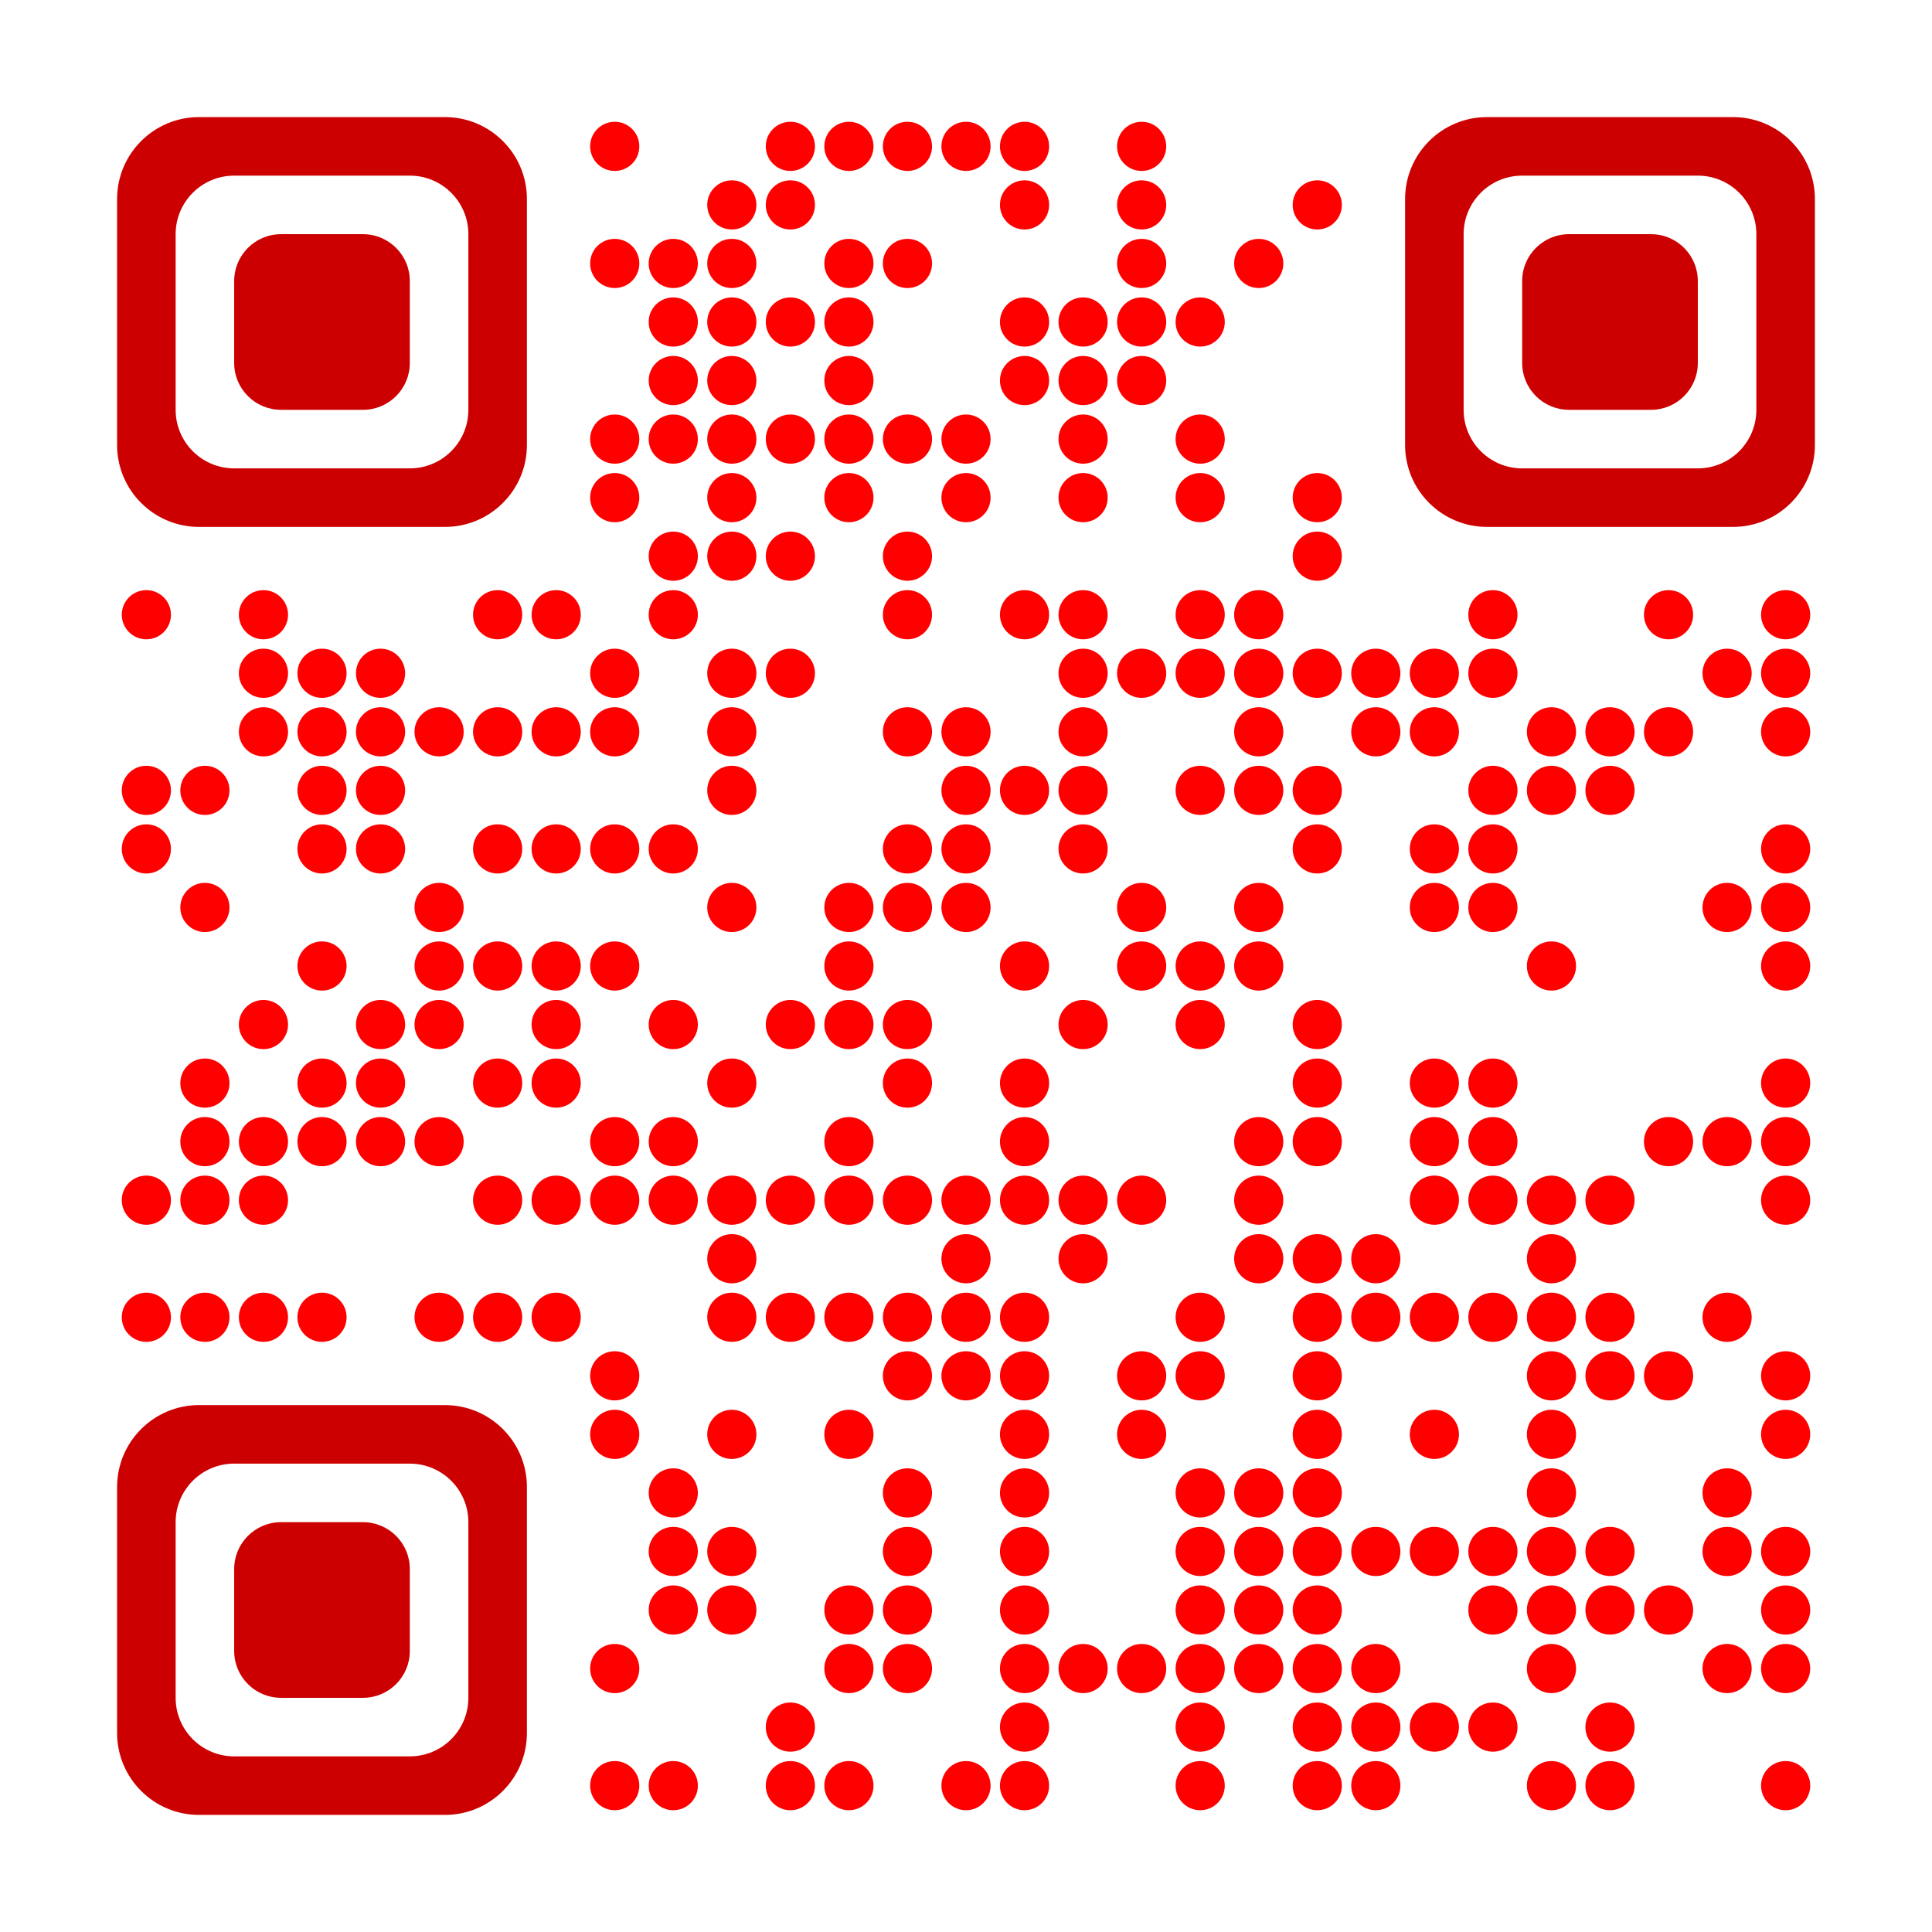
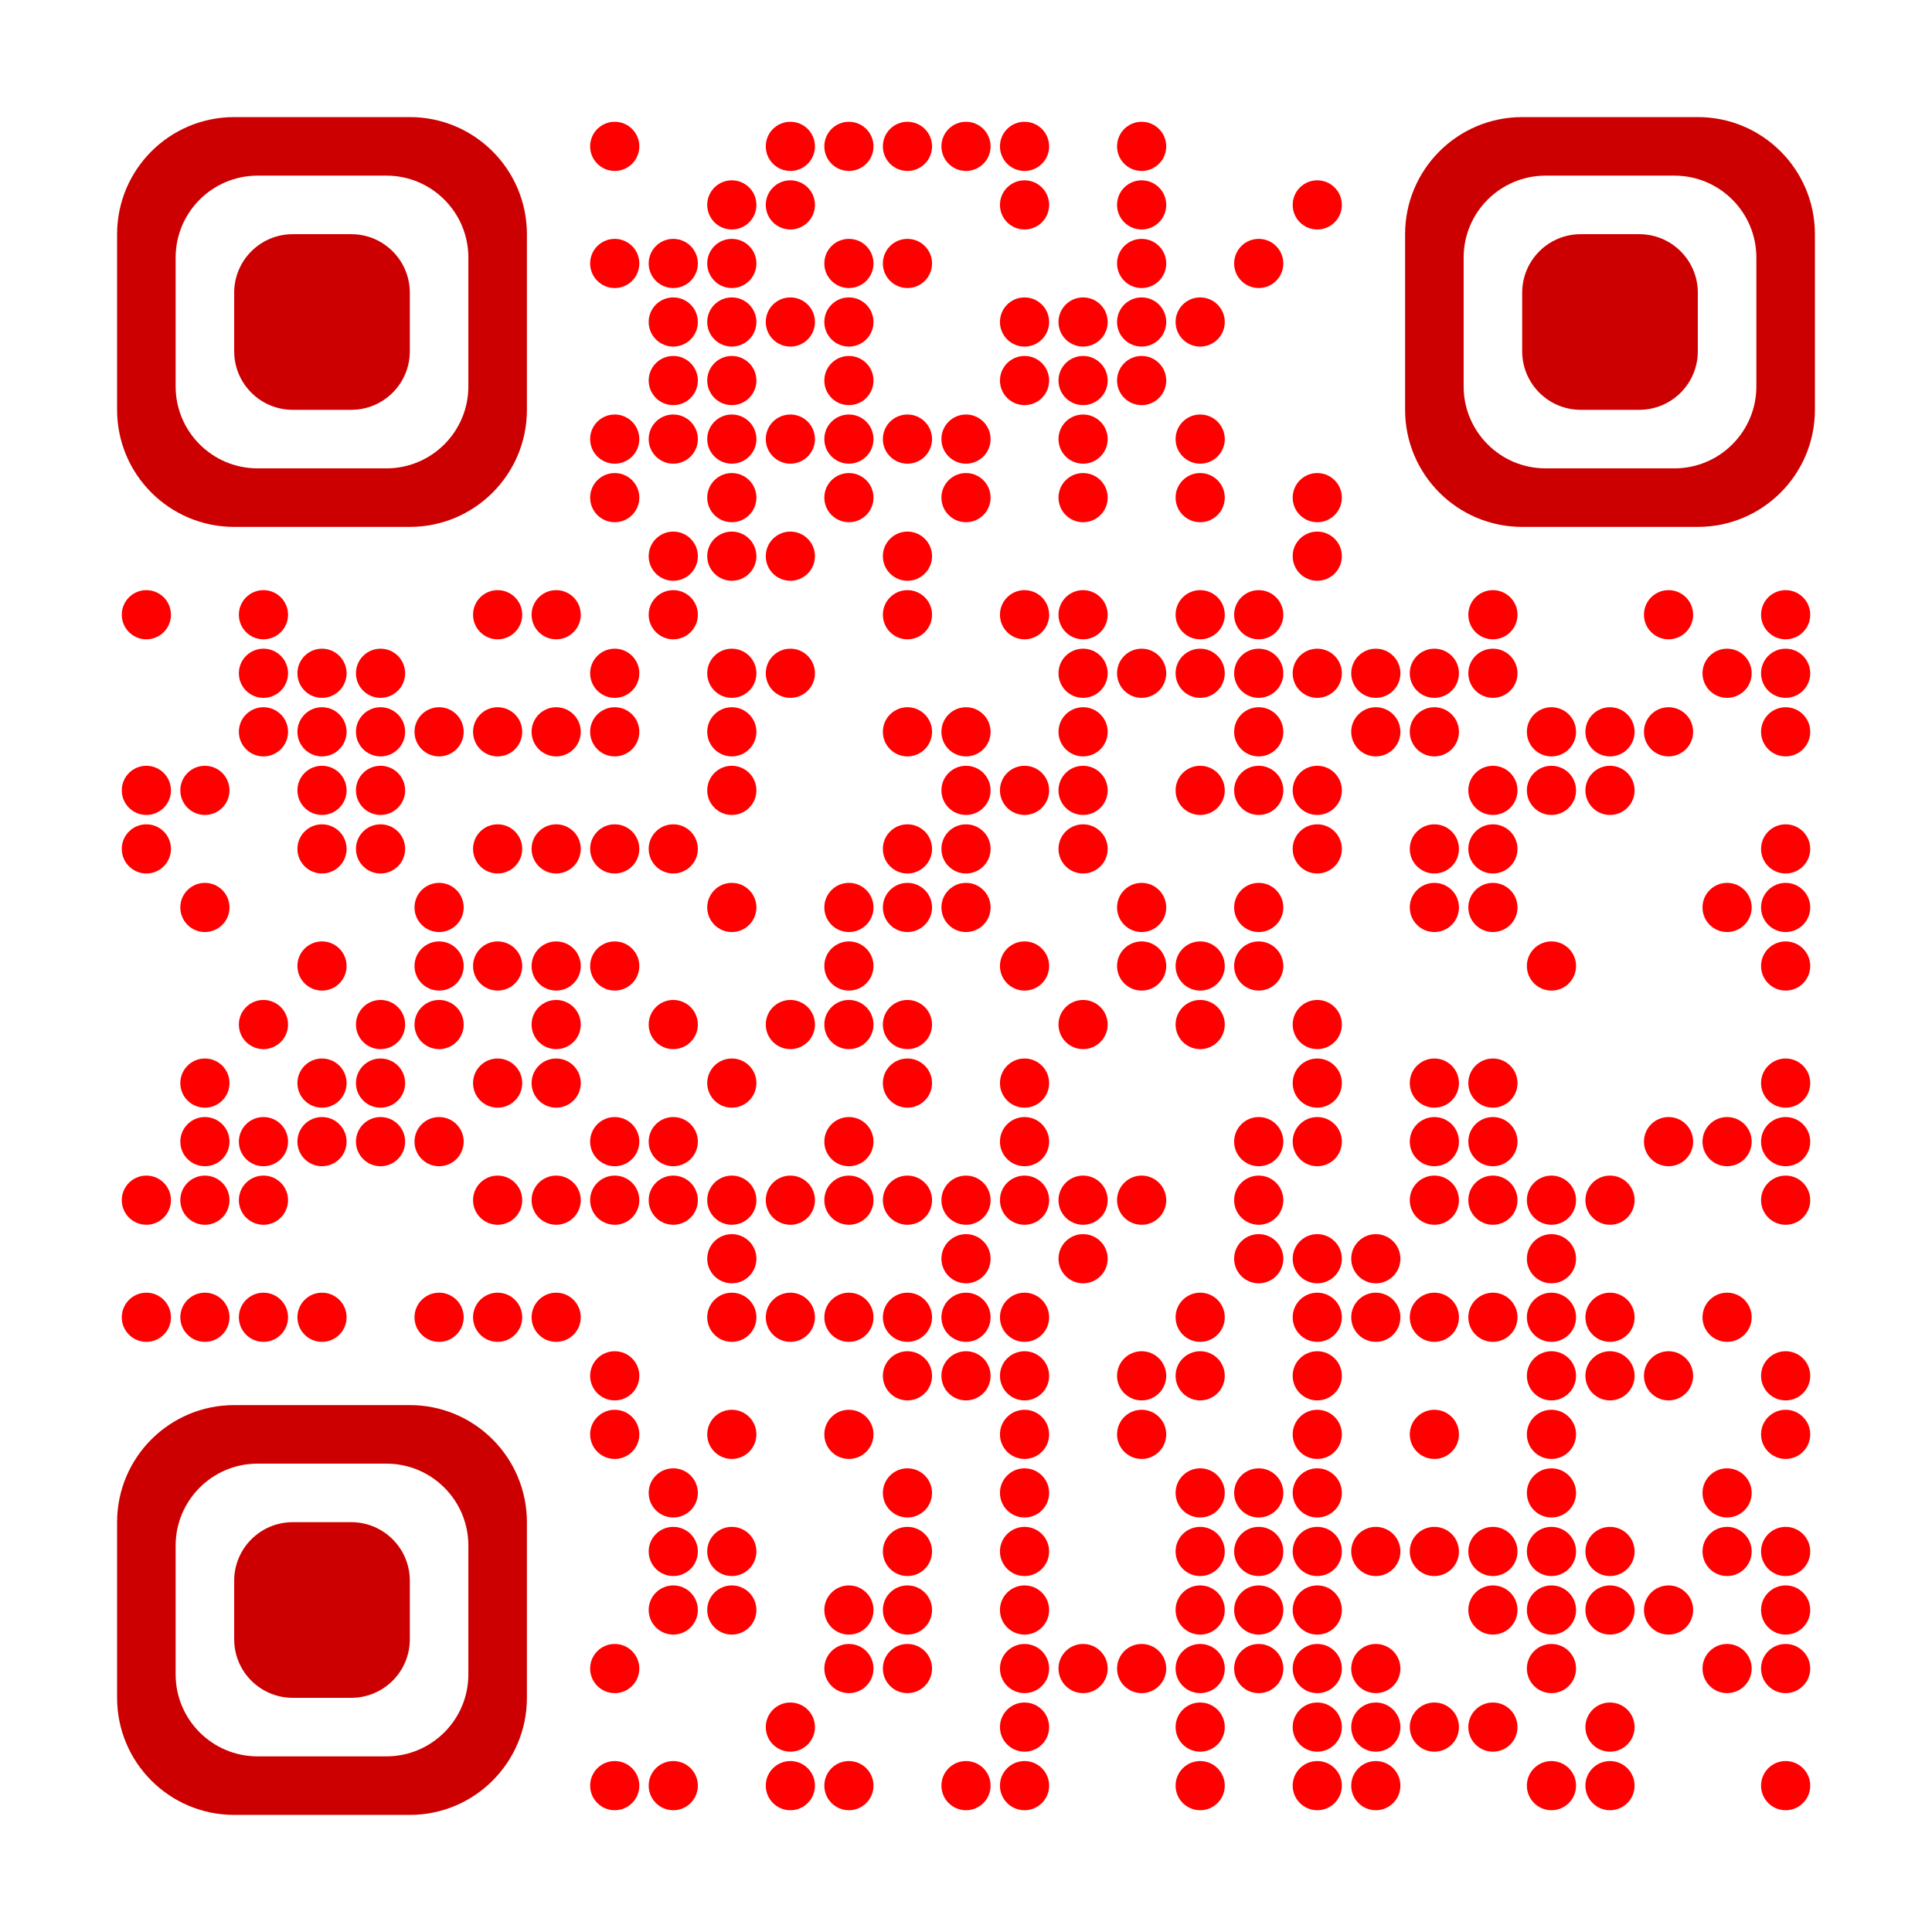
<svg xmlns="http://www.w3.org/2000/svg" viewBox="0 0 330 330" width="330" height="330">
  <rect width="330" height="330" fill="#FFFFFF" />
  <g>
-     <rect x="20" y="20" width="70" height="70" rx="14.0" ry="14.0" fill="#CC0000" />
-     <rect x="30.0" y="30.0" width="50" height="50" rx="10.0" ry="10.0" fill="#FFFFFF" />
-     <rect x="40" y="40" width="30" height="30" rx="8.0" ry="8.0" fill="#CC0000" />
-     <rect x="240" y="20" width="70" height="70" rx="14.0" ry="14.0" fill="#CC0000" />
-     <rect x="250.0" y="30.0" width="50" height="50" rx="10.0" ry="10.0" fill="#FFFFFF" />
-     <rect x="260" y="40" width="30" height="30" rx="8.0" ry="8.0" fill="#CC0000" />
-     <rect x="20" y="240" width="70" height="70" rx="14.0" ry="14.0" fill="#CC0000" />
-     <rect x="30.0" y="250.0" width="50" height="50" rx="10.0" ry="10.0" fill="#FFFFFF" />
-     <rect x="40" y="260" width="30" height="30" rx="8.0" ry="8.0" fill="#CC0000" />
+     <rect x="20" y="20" width="70" height="70" rx="20.0" ry="20.0" fill="#CC0000" />
+     <rect x="30.0" y="30.0" width="50" height="50" rx="14.0" ry="14.0" fill="#FFFFFF" />
+     <rect x="40" y="40" width="30" height="30" rx="10.0" ry="10.0" fill="#CC0000" />
+     <rect x="240" y="20" width="70" height="70" rx="20.0" ry="20.0" fill="#CC0000" />
+     <rect x="250.0" y="30.0" width="50" height="50" rx="14.0" ry="14.0" fill="#FFFFFF" />
+     <rect x="260" y="40" width="30" height="30" rx="10.0" ry="10.0" fill="#CC0000" />
+     <rect x="20" y="240" width="70" height="70" rx="20.0" ry="20.0" fill="#CC0000" />
+     <rect x="30.0" y="250.0" width="50" height="50" rx="14.0" ry="14.0" fill="#FFFFFF" />
+     <rect x="40" y="260" width="30" height="30" rx="10.0" ry="10.0" fill="#CC0000" />
    <circle cx="105.0" cy="25.0" r="4.2" fill="#FF0000" />
    <circle cx="135.0" cy="25.0" r="4.2" fill="#FF0000" />
    <circle cx="145.0" cy="25.0" r="4.2" fill="#FF0000" />
    <circle cx="155.0" cy="25.0" r="4.2" fill="#FF0000" />
    <circle cx="165.0" cy="25.0" r="4.2" fill="#FF0000" />
    <circle cx="175.0" cy="25.0" r="4.2" fill="#FF0000" />
    <circle cx="195.0" cy="25.0" r="4.2" fill="#FF0000" />
    <circle cx="125.0" cy="35.0" r="4.2" fill="#FF0000" />
    <circle cx="135.0" cy="35.0" r="4.2" fill="#FF0000" />
    <circle cx="175.0" cy="35.0" r="4.2" fill="#FF0000" />
    <circle cx="195.0" cy="35.0" r="4.2" fill="#FF0000" />
    <circle cx="225.0" cy="35.0" r="4.2" fill="#FF0000" />
    <circle cx="105.0" cy="45.0" r="4.2" fill="#FF0000" />
    <circle cx="115.0" cy="45.0" r="4.2" fill="#FF0000" />
    <circle cx="125.0" cy="45.0" r="4.2" fill="#FF0000" />
    <circle cx="145.0" cy="45.0" r="4.2" fill="#FF0000" />
    <circle cx="155.0" cy="45.0" r="4.2" fill="#FF0000" />
    <circle cx="195.0" cy="45.0" r="4.2" fill="#FF0000" />
    <circle cx="215.0" cy="45.0" r="4.2" fill="#FF0000" />
    <circle cx="115.0" cy="55.0" r="4.2" fill="#FF0000" />
    <circle cx="125.0" cy="55.0" r="4.2" fill="#FF0000" />
    <circle cx="135.0" cy="55.0" r="4.2" fill="#FF0000" />
    <circle cx="145.0" cy="55.0" r="4.2" fill="#FF0000" />
    <circle cx="175.0" cy="55.0" r="4.2" fill="#FF0000" />
    <circle cx="185.0" cy="55.0" r="4.2" fill="#FF0000" />
    <circle cx="195.0" cy="55.0" r="4.2" fill="#FF0000" />
    <circle cx="205.0" cy="55.0" r="4.2" fill="#FF0000" />
    <circle cx="115.0" cy="65.0" r="4.2" fill="#FF0000" />
    <circle cx="125.0" cy="65.0" r="4.2" fill="#FF0000" />
    <circle cx="145.0" cy="65.0" r="4.2" fill="#FF0000" />
    <circle cx="175.0" cy="65.0" r="4.2" fill="#FF0000" />
    <circle cx="185.0" cy="65.0" r="4.2" fill="#FF0000" />
    <circle cx="195.0" cy="65.0" r="4.2" fill="#FF0000" />
    <circle cx="105.0" cy="75.0" r="4.2" fill="#FF0000" />
    <circle cx="115.0" cy="75.0" r="4.2" fill="#FF0000" />
    <circle cx="125.0" cy="75.0" r="4.2" fill="#FF0000" />
    <circle cx="135.0" cy="75.0" r="4.2" fill="#FF0000" />
    <circle cx="145.0" cy="75.0" r="4.2" fill="#FF0000" />
    <circle cx="155.0" cy="75.0" r="4.2" fill="#FF0000" />
    <circle cx="165.0" cy="75.0" r="4.2" fill="#FF0000" />
    <circle cx="185.0" cy="75.0" r="4.2" fill="#FF0000" />
    <circle cx="205.0" cy="75.0" r="4.2" fill="#FF0000" />
    <circle cx="105.0" cy="85.0" r="4.2" fill="#FF0000" />
    <circle cx="125.0" cy="85.0" r="4.2" fill="#FF0000" />
    <circle cx="145.0" cy="85.0" r="4.2" fill="#FF0000" />
    <circle cx="165.0" cy="85.0" r="4.2" fill="#FF0000" />
    <circle cx="185.0" cy="85.0" r="4.2" fill="#FF0000" />
    <circle cx="205.0" cy="85.0" r="4.2" fill="#FF0000" />
    <circle cx="225.0" cy="85.0" r="4.2" fill="#FF0000" />
    <circle cx="115.0" cy="95.0" r="4.2" fill="#FF0000" />
    <circle cx="125.0" cy="95.0" r="4.2" fill="#FF0000" />
    <circle cx="135.0" cy="95.0" r="4.2" fill="#FF0000" />
    <circle cx="155.0" cy="95.0" r="4.2" fill="#FF0000" />
    <circle cx="225.0" cy="95.0" r="4.2" fill="#FF0000" />
    <circle cx="25.0" cy="105.0" r="4.2" fill="#FF0000" />
    <circle cx="45.0" cy="105.0" r="4.2" fill="#FF0000" />
    <circle cx="85.0" cy="105.0" r="4.2" fill="#FF0000" />
    <circle cx="95.0" cy="105.0" r="4.2" fill="#FF0000" />
    <circle cx="115.0" cy="105.0" r="4.2" fill="#FF0000" />
    <circle cx="155.0" cy="105.0" r="4.2" fill="#FF0000" />
    <circle cx="175.0" cy="105.0" r="4.2" fill="#FF0000" />
    <circle cx="185.0" cy="105.0" r="4.2" fill="#FF0000" />
    <circle cx="205.0" cy="105.0" r="4.2" fill="#FF0000" />
    <circle cx="215.0" cy="105.0" r="4.2" fill="#FF0000" />
    <circle cx="255.0" cy="105.0" r="4.2" fill="#FF0000" />
    <circle cx="285.0" cy="105.0" r="4.2" fill="#FF0000" />
    <circle cx="305.0" cy="105.0" r="4.2" fill="#FF0000" />
    <circle cx="45.0" cy="115.0" r="4.2" fill="#FF0000" />
    <circle cx="55.0" cy="115.0" r="4.2" fill="#FF0000" />
    <circle cx="65.0" cy="115.0" r="4.2" fill="#FF0000" />
    <circle cx="105.0" cy="115.0" r="4.2" fill="#FF0000" />
    <circle cx="125.0" cy="115.0" r="4.2" fill="#FF0000" />
    <circle cx="135.0" cy="115.0" r="4.2" fill="#FF0000" />
    <circle cx="185.0" cy="115.0" r="4.2" fill="#FF0000" />
    <circle cx="195.0" cy="115.0" r="4.2" fill="#FF0000" />
    <circle cx="205.0" cy="115.0" r="4.2" fill="#FF0000" />
    <circle cx="215.0" cy="115.0" r="4.2" fill="#FF0000" />
    <circle cx="225.0" cy="115.0" r="4.2" fill="#FF0000" />
    <circle cx="235.0" cy="115.0" r="4.2" fill="#FF0000" />
    <circle cx="245.0" cy="115.0" r="4.2" fill="#FF0000" />
    <circle cx="255.0" cy="115.0" r="4.2" fill="#FF0000" />
    <circle cx="295.0" cy="115.0" r="4.2" fill="#FF0000" />
    <circle cx="305.0" cy="115.0" r="4.2" fill="#FF0000" />
    <circle cx="45.0" cy="125.0" r="4.2" fill="#FF0000" />
    <circle cx="55.0" cy="125.0" r="4.2" fill="#FF0000" />
    <circle cx="65.0" cy="125.0" r="4.2" fill="#FF0000" />
    <circle cx="75.0" cy="125.0" r="4.2" fill="#FF0000" />
    <circle cx="85.0" cy="125.0" r="4.2" fill="#FF0000" />
    <circle cx="95.0" cy="125.0" r="4.2" fill="#FF0000" />
    <circle cx="105.0" cy="125.0" r="4.2" fill="#FF0000" />
    <circle cx="125.0" cy="125.0" r="4.2" fill="#FF0000" />
    <circle cx="155.0" cy="125.0" r="4.2" fill="#FF0000" />
    <circle cx="165.0" cy="125.0" r="4.2" fill="#FF0000" />
    <circle cx="185.0" cy="125.0" r="4.2" fill="#FF0000" />
    <circle cx="215.0" cy="125.0" r="4.2" fill="#FF0000" />
    <circle cx="235.0" cy="125.0" r="4.2" fill="#FF0000" />
    <circle cx="245.0" cy="125.0" r="4.2" fill="#FF0000" />
    <circle cx="265.0" cy="125.0" r="4.2" fill="#FF0000" />
    <circle cx="275.0" cy="125.0" r="4.2" fill="#FF0000" />
    <circle cx="285.0" cy="125.0" r="4.2" fill="#FF0000" />
    <circle cx="305.0" cy="125.0" r="4.2" fill="#FF0000" />
    <circle cx="25.0" cy="135.0" r="4.2" fill="#FF0000" />
    <circle cx="35.0" cy="135.0" r="4.2" fill="#FF0000" />
    <circle cx="55.0" cy="135.0" r="4.2" fill="#FF0000" />
    <circle cx="65.0" cy="135.0" r="4.2" fill="#FF0000" />
    <circle cx="125.0" cy="135.0" r="4.2" fill="#FF0000" />
    <circle cx="165.0" cy="135.0" r="4.2" fill="#FF0000" />
    <circle cx="175.0" cy="135.0" r="4.2" fill="#FF0000" />
    <circle cx="185.0" cy="135.0" r="4.2" fill="#FF0000" />
    <circle cx="205.0" cy="135.0" r="4.2" fill="#FF0000" />
    <circle cx="215.0" cy="135.0" r="4.2" fill="#FF0000" />
    <circle cx="225.0" cy="135.0" r="4.2" fill="#FF0000" />
    <circle cx="255.0" cy="135.0" r="4.2" fill="#FF0000" />
    <circle cx="265.0" cy="135.0" r="4.2" fill="#FF0000" />
    <circle cx="275.0" cy="135.0" r="4.2" fill="#FF0000" />
    <circle cx="25.0" cy="145.0" r="4.2" fill="#FF0000" />
    <circle cx="55.0" cy="145.0" r="4.2" fill="#FF0000" />
    <circle cx="65.0" cy="145.0" r="4.2" fill="#FF0000" />
    <circle cx="85.0" cy="145.0" r="4.2" fill="#FF0000" />
    <circle cx="95.0" cy="145.0" r="4.2" fill="#FF0000" />
    <circle cx="105.0" cy="145.0" r="4.2" fill="#FF0000" />
    <circle cx="115.0" cy="145.0" r="4.2" fill="#FF0000" />
    <circle cx="155.0" cy="145.0" r="4.2" fill="#FF0000" />
    <circle cx="165.0" cy="145.0" r="4.2" fill="#FF0000" />
    <circle cx="185.0" cy="145.0" r="4.2" fill="#FF0000" />
    <circle cx="225.0" cy="145.0" r="4.2" fill="#FF0000" />
    <circle cx="245.0" cy="145.0" r="4.2" fill="#FF0000" />
    <circle cx="255.0" cy="145.0" r="4.2" fill="#FF0000" />
    <circle cx="305.0" cy="145.0" r="4.2" fill="#FF0000" />
    <circle cx="35.0" cy="155.0" r="4.2" fill="#FF0000" />
    <circle cx="75.0" cy="155.0" r="4.2" fill="#FF0000" />
    <circle cx="125.0" cy="155.0" r="4.2" fill="#FF0000" />
    <circle cx="145.0" cy="155.0" r="4.2" fill="#FF0000" />
    <circle cx="155.0" cy="155.0" r="4.2" fill="#FF0000" />
    <circle cx="165.0" cy="155.0" r="4.2" fill="#FF0000" />
    <circle cx="195.0" cy="155.0" r="4.2" fill="#FF0000" />
    <circle cx="215.0" cy="155.0" r="4.2" fill="#FF0000" />
    <circle cx="245.0" cy="155.0" r="4.2" fill="#FF0000" />
    <circle cx="255.0" cy="155.0" r="4.2" fill="#FF0000" />
    <circle cx="295.0" cy="155.0" r="4.2" fill="#FF0000" />
    <circle cx="305.0" cy="155.0" r="4.2" fill="#FF0000" />
    <circle cx="55.0" cy="165.0" r="4.2" fill="#FF0000" />
    <circle cx="75.0" cy="165.0" r="4.2" fill="#FF0000" />
    <circle cx="85.0" cy="165.0" r="4.2" fill="#FF0000" />
    <circle cx="95.0" cy="165.0" r="4.2" fill="#FF0000" />
    <circle cx="105.0" cy="165.0" r="4.2" fill="#FF0000" />
    <circle cx="145.0" cy="165.0" r="4.2" fill="#FF0000" />
    <circle cx="175.0" cy="165.0" r="4.2" fill="#FF0000" />
    <circle cx="195.0" cy="165.0" r="4.2" fill="#FF0000" />
    <circle cx="205.0" cy="165.0" r="4.2" fill="#FF0000" />
    <circle cx="215.0" cy="165.0" r="4.2" fill="#FF0000" />
    <circle cx="265.0" cy="165.0" r="4.2" fill="#FF0000" />
    <circle cx="305.0" cy="165.0" r="4.2" fill="#FF0000" />
    <circle cx="45.0" cy="175.0" r="4.2" fill="#FF0000" />
    <circle cx="65.0" cy="175.0" r="4.2" fill="#FF0000" />
    <circle cx="75.0" cy="175.0" r="4.2" fill="#FF0000" />
    <circle cx="95.0" cy="175.0" r="4.2" fill="#FF0000" />
    <circle cx="115.0" cy="175.0" r="4.2" fill="#FF0000" />
    <circle cx="135.0" cy="175.0" r="4.2" fill="#FF0000" />
    <circle cx="145.0" cy="175.0" r="4.2" fill="#FF0000" />
    <circle cx="155.0" cy="175.0" r="4.2" fill="#FF0000" />
    <circle cx="185.0" cy="175.0" r="4.2" fill="#FF0000" />
    <circle cx="205.0" cy="175.0" r="4.2" fill="#FF0000" />
    <circle cx="225.0" cy="175.0" r="4.2" fill="#FF0000" />
    <circle cx="35.0" cy="185.0" r="4.2" fill="#FF0000" />
    <circle cx="55.0" cy="185.0" r="4.2" fill="#FF0000" />
    <circle cx="65.0" cy="185.0" r="4.2" fill="#FF0000" />
    <circle cx="85.0" cy="185.0" r="4.2" fill="#FF0000" />
    <circle cx="95.0" cy="185.0" r="4.2" fill="#FF0000" />
    <circle cx="125.0" cy="185.0" r="4.2" fill="#FF0000" />
    <circle cx="155.0" cy="185.0" r="4.2" fill="#FF0000" />
    <circle cx="175.0" cy="185.0" r="4.2" fill="#FF0000" />
    <circle cx="225.0" cy="185.0" r="4.2" fill="#FF0000" />
    <circle cx="245.0" cy="185.0" r="4.2" fill="#FF0000" />
    <circle cx="255.0" cy="185.0" r="4.2" fill="#FF0000" />
    <circle cx="305.0" cy="185.0" r="4.2" fill="#FF0000" />
    <circle cx="35.0" cy="195.0" r="4.2" fill="#FF0000" />
    <circle cx="45.0" cy="195.0" r="4.2" fill="#FF0000" />
    <circle cx="55.0" cy="195.0" r="4.2" fill="#FF0000" />
    <circle cx="65.0" cy="195.0" r="4.2" fill="#FF0000" />
    <circle cx="75.0" cy="195.0" r="4.2" fill="#FF0000" />
    <circle cx="105.0" cy="195.0" r="4.2" fill="#FF0000" />
    <circle cx="115.0" cy="195.0" r="4.2" fill="#FF0000" />
    <circle cx="145.0" cy="195.0" r="4.2" fill="#FF0000" />
    <circle cx="175.0" cy="195.0" r="4.2" fill="#FF0000" />
    <circle cx="215.0" cy="195.0" r="4.2" fill="#FF0000" />
    <circle cx="225.0" cy="195.0" r="4.2" fill="#FF0000" />
    <circle cx="245.0" cy="195.0" r="4.2" fill="#FF0000" />
    <circle cx="255.0" cy="195.0" r="4.2" fill="#FF0000" />
    <circle cx="285.0" cy="195.0" r="4.2" fill="#FF0000" />
    <circle cx="295.0" cy="195.0" r="4.2" fill="#FF0000" />
    <circle cx="305.0" cy="195.0" r="4.2" fill="#FF0000" />
    <circle cx="25.0" cy="205.0" r="4.2" fill="#FF0000" />
    <circle cx="35.0" cy="205.0" r="4.2" fill="#FF0000" />
    <circle cx="45.0" cy="205.0" r="4.2" fill="#FF0000" />
    <circle cx="85.0" cy="205.0" r="4.2" fill="#FF0000" />
    <circle cx="95.0" cy="205.0" r="4.2" fill="#FF0000" />
    <circle cx="105.0" cy="205.0" r="4.2" fill="#FF0000" />
    <circle cx="115.0" cy="205.0" r="4.2" fill="#FF0000" />
    <circle cx="125.0" cy="205.0" r="4.2" fill="#FF0000" />
    <circle cx="135.0" cy="205.0" r="4.2" fill="#FF0000" />
    <circle cx="145.0" cy="205.0" r="4.2" fill="#FF0000" />
    <circle cx="155.0" cy="205.0" r="4.2" fill="#FF0000" />
    <circle cx="165.0" cy="205.0" r="4.2" fill="#FF0000" />
    <circle cx="175.0" cy="205.0" r="4.2" fill="#FF0000" />
    <circle cx="185.0" cy="205.0" r="4.2" fill="#FF0000" />
    <circle cx="195.0" cy="205.0" r="4.2" fill="#FF0000" />
    <circle cx="215.0" cy="205.0" r="4.2" fill="#FF0000" />
    <circle cx="245.0" cy="205.0" r="4.2" fill="#FF0000" />
    <circle cx="255.0" cy="205.0" r="4.2" fill="#FF0000" />
    <circle cx="265.0" cy="205.0" r="4.2" fill="#FF0000" />
    <circle cx="275.0" cy="205.0" r="4.2" fill="#FF0000" />
    <circle cx="305.0" cy="205.0" r="4.2" fill="#FF0000" />
    <circle cx="125.0" cy="215.0" r="4.2" fill="#FF0000" />
    <circle cx="165.0" cy="215.0" r="4.2" fill="#FF0000" />
    <circle cx="185.0" cy="215.0" r="4.2" fill="#FF0000" />
    <circle cx="215.0" cy="215.0" r="4.2" fill="#FF0000" />
    <circle cx="225.0" cy="215.0" r="4.2" fill="#FF0000" />
    <circle cx="235.0" cy="215.0" r="4.2" fill="#FF0000" />
    <circle cx="265.0" cy="215.0" r="4.2" fill="#FF0000" />
    <circle cx="25.0" cy="225.0" r="4.2" fill="#FF0000" />
    <circle cx="35.0" cy="225.0" r="4.2" fill="#FF0000" />
    <circle cx="45.0" cy="225.0" r="4.2" fill="#FF0000" />
    <circle cx="55.0" cy="225.0" r="4.2" fill="#FF0000" />
    <circle cx="75.0" cy="225.0" r="4.2" fill="#FF0000" />
    <circle cx="85.0" cy="225.0" r="4.2" fill="#FF0000" />
    <circle cx="95.0" cy="225.0" r="4.2" fill="#FF0000" />
    <circle cx="125.0" cy="225.0" r="4.2" fill="#FF0000" />
    <circle cx="135.0" cy="225.0" r="4.2" fill="#FF0000" />
    <circle cx="145.0" cy="225.0" r="4.2" fill="#FF0000" />
    <circle cx="155.0" cy="225.0" r="4.2" fill="#FF0000" />
    <circle cx="165.0" cy="225.0" r="4.2" fill="#FF0000" />
    <circle cx="175.0" cy="225.0" r="4.2" fill="#FF0000" />
    <circle cx="205.0" cy="225.0" r="4.2" fill="#FF0000" />
    <circle cx="225.0" cy="225.0" r="4.2" fill="#FF0000" />
    <circle cx="235.0" cy="225.0" r="4.2" fill="#FF0000" />
    <circle cx="245.0" cy="225.0" r="4.2" fill="#FF0000" />
    <circle cx="255.0" cy="225.0" r="4.2" fill="#FF0000" />
    <circle cx="265.0" cy="225.0" r="4.2" fill="#FF0000" />
    <circle cx="275.0" cy="225.0" r="4.2" fill="#FF0000" />
    <circle cx="295.0" cy="225.0" r="4.2" fill="#FF0000" />
    <circle cx="105.0" cy="235.0" r="4.2" fill="#FF0000" />
    <circle cx="155.0" cy="235.0" r="4.2" fill="#FF0000" />
    <circle cx="165.0" cy="235.0" r="4.2" fill="#FF0000" />
    <circle cx="175.0" cy="235.0" r="4.2" fill="#FF0000" />
    <circle cx="195.0" cy="235.0" r="4.2" fill="#FF0000" />
    <circle cx="205.0" cy="235.0" r="4.2" fill="#FF0000" />
    <circle cx="225.0" cy="235.0" r="4.2" fill="#FF0000" />
    <circle cx="265.0" cy="235.0" r="4.2" fill="#FF0000" />
    <circle cx="275.0" cy="235.0" r="4.2" fill="#FF0000" />
    <circle cx="285.0" cy="235.0" r="4.2" fill="#FF0000" />
    <circle cx="305.0" cy="235.0" r="4.2" fill="#FF0000" />
    <circle cx="105.0" cy="245.0" r="4.2" fill="#FF0000" />
    <circle cx="125.0" cy="245.0" r="4.2" fill="#FF0000" />
    <circle cx="145.0" cy="245.0" r="4.2" fill="#FF0000" />
    <circle cx="175.0" cy="245.0" r="4.2" fill="#FF0000" />
    <circle cx="195.0" cy="245.0" r="4.2" fill="#FF0000" />
    <circle cx="225.0" cy="245.0" r="4.2" fill="#FF0000" />
    <circle cx="245.0" cy="245.0" r="4.2" fill="#FF0000" />
    <circle cx="265.0" cy="245.0" r="4.2" fill="#FF0000" />
    <circle cx="305.0" cy="245.0" r="4.2" fill="#FF0000" />
    <circle cx="115.0" cy="255.0" r="4.2" fill="#FF0000" />
    <circle cx="155.0" cy="255.0" r="4.2" fill="#FF0000" />
    <circle cx="175.0" cy="255.0" r="4.2" fill="#FF0000" />
    <circle cx="205.0" cy="255.0" r="4.2" fill="#FF0000" />
    <circle cx="215.0" cy="255.0" r="4.2" fill="#FF0000" />
    <circle cx="225.0" cy="255.0" r="4.2" fill="#FF0000" />
    <circle cx="265.0" cy="255.0" r="4.2" fill="#FF0000" />
    <circle cx="295.0" cy="255.0" r="4.2" fill="#FF0000" />
    <circle cx="115.0" cy="265.0" r="4.2" fill="#FF0000" />
    <circle cx="125.0" cy="265.0" r="4.2" fill="#FF0000" />
    <circle cx="155.0" cy="265.0" r="4.2" fill="#FF0000" />
    <circle cx="175.0" cy="265.0" r="4.2" fill="#FF0000" />
    <circle cx="205.0" cy="265.0" r="4.2" fill="#FF0000" />
    <circle cx="215.0" cy="265.0" r="4.2" fill="#FF0000" />
    <circle cx="225.0" cy="265.0" r="4.2" fill="#FF0000" />
    <circle cx="235.0" cy="265.0" r="4.2" fill="#FF0000" />
    <circle cx="245.0" cy="265.0" r="4.2" fill="#FF0000" />
    <circle cx="255.0" cy="265.0" r="4.2" fill="#FF0000" />
    <circle cx="265.0" cy="265.0" r="4.2" fill="#FF0000" />
    <circle cx="275.0" cy="265.0" r="4.2" fill="#FF0000" />
    <circle cx="295.0" cy="265.0" r="4.2" fill="#FF0000" />
    <circle cx="305.0" cy="265.0" r="4.2" fill="#FF0000" />
    <circle cx="115.0" cy="275.0" r="4.2" fill="#FF0000" />
    <circle cx="125.0" cy="275.0" r="4.2" fill="#FF0000" />
    <circle cx="145.0" cy="275.0" r="4.2" fill="#FF0000" />
    <circle cx="155.0" cy="275.0" r="4.2" fill="#FF0000" />
    <circle cx="175.0" cy="275.0" r="4.2" fill="#FF0000" />
    <circle cx="205.0" cy="275.0" r="4.2" fill="#FF0000" />
    <circle cx="215.0" cy="275.0" r="4.2" fill="#FF0000" />
    <circle cx="225.0" cy="275.0" r="4.2" fill="#FF0000" />
    <circle cx="255.0" cy="275.0" r="4.2" fill="#FF0000" />
    <circle cx="265.0" cy="275.0" r="4.2" fill="#FF0000" />
    <circle cx="275.0" cy="275.0" r="4.2" fill="#FF0000" />
    <circle cx="285.0" cy="275.0" r="4.2" fill="#FF0000" />
    <circle cx="305.0" cy="275.0" r="4.2" fill="#FF0000" />
    <circle cx="105.0" cy="285.0" r="4.2" fill="#FF0000" />
    <circle cx="145.0" cy="285.0" r="4.2" fill="#FF0000" />
    <circle cx="155.0" cy="285.0" r="4.2" fill="#FF0000" />
    <circle cx="175.0" cy="285.0" r="4.2" fill="#FF0000" />
    <circle cx="185.0" cy="285.0" r="4.2" fill="#FF0000" />
    <circle cx="195.0" cy="285.0" r="4.2" fill="#FF0000" />
    <circle cx="205.0" cy="285.0" r="4.2" fill="#FF0000" />
    <circle cx="215.0" cy="285.0" r="4.2" fill="#FF0000" />
    <circle cx="225.0" cy="285.0" r="4.2" fill="#FF0000" />
    <circle cx="235.0" cy="285.0" r="4.2" fill="#FF0000" />
    <circle cx="265.0" cy="285.0" r="4.2" fill="#FF0000" />
    <circle cx="295.0" cy="285.0" r="4.2" fill="#FF0000" />
    <circle cx="305.0" cy="285.0" r="4.2" fill="#FF0000" />
    <circle cx="135.0" cy="295.0" r="4.2" fill="#FF0000" />
    <circle cx="175.0" cy="295.0" r="4.2" fill="#FF0000" />
    <circle cx="205.0" cy="295.0" r="4.2" fill="#FF0000" />
    <circle cx="225.0" cy="295.0" r="4.2" fill="#FF0000" />
    <circle cx="235.0" cy="295.0" r="4.2" fill="#FF0000" />
    <circle cx="245.0" cy="295.0" r="4.2" fill="#FF0000" />
    <circle cx="255.0" cy="295.0" r="4.2" fill="#FF0000" />
    <circle cx="275.0" cy="295.0" r="4.2" fill="#FF0000" />
    <circle cx="105.0" cy="305.0" r="4.2" fill="#FF0000" />
    <circle cx="115.0" cy="305.0" r="4.2" fill="#FF0000" />
    <circle cx="135.0" cy="305.0" r="4.2" fill="#FF0000" />
    <circle cx="145.0" cy="305.0" r="4.2" fill="#FF0000" />
    <circle cx="165.0" cy="305.0" r="4.2" fill="#FF0000" />
    <circle cx="175.0" cy="305.0" r="4.2" fill="#FF0000" />
    <circle cx="205.0" cy="305.0" r="4.2" fill="#FF0000" />
    <circle cx="225.0" cy="305.0" r="4.2" fill="#FF0000" />
    <circle cx="235.0" cy="305.0" r="4.2" fill="#FF0000" />
    <circle cx="265.0" cy="305.0" r="4.2" fill="#FF0000" />
    <circle cx="275.0" cy="305.0" r="4.2" fill="#FF0000" />
    <circle cx="305.0" cy="305.0" r="4.2" fill="#FF0000" />
  </g>
</svg>
